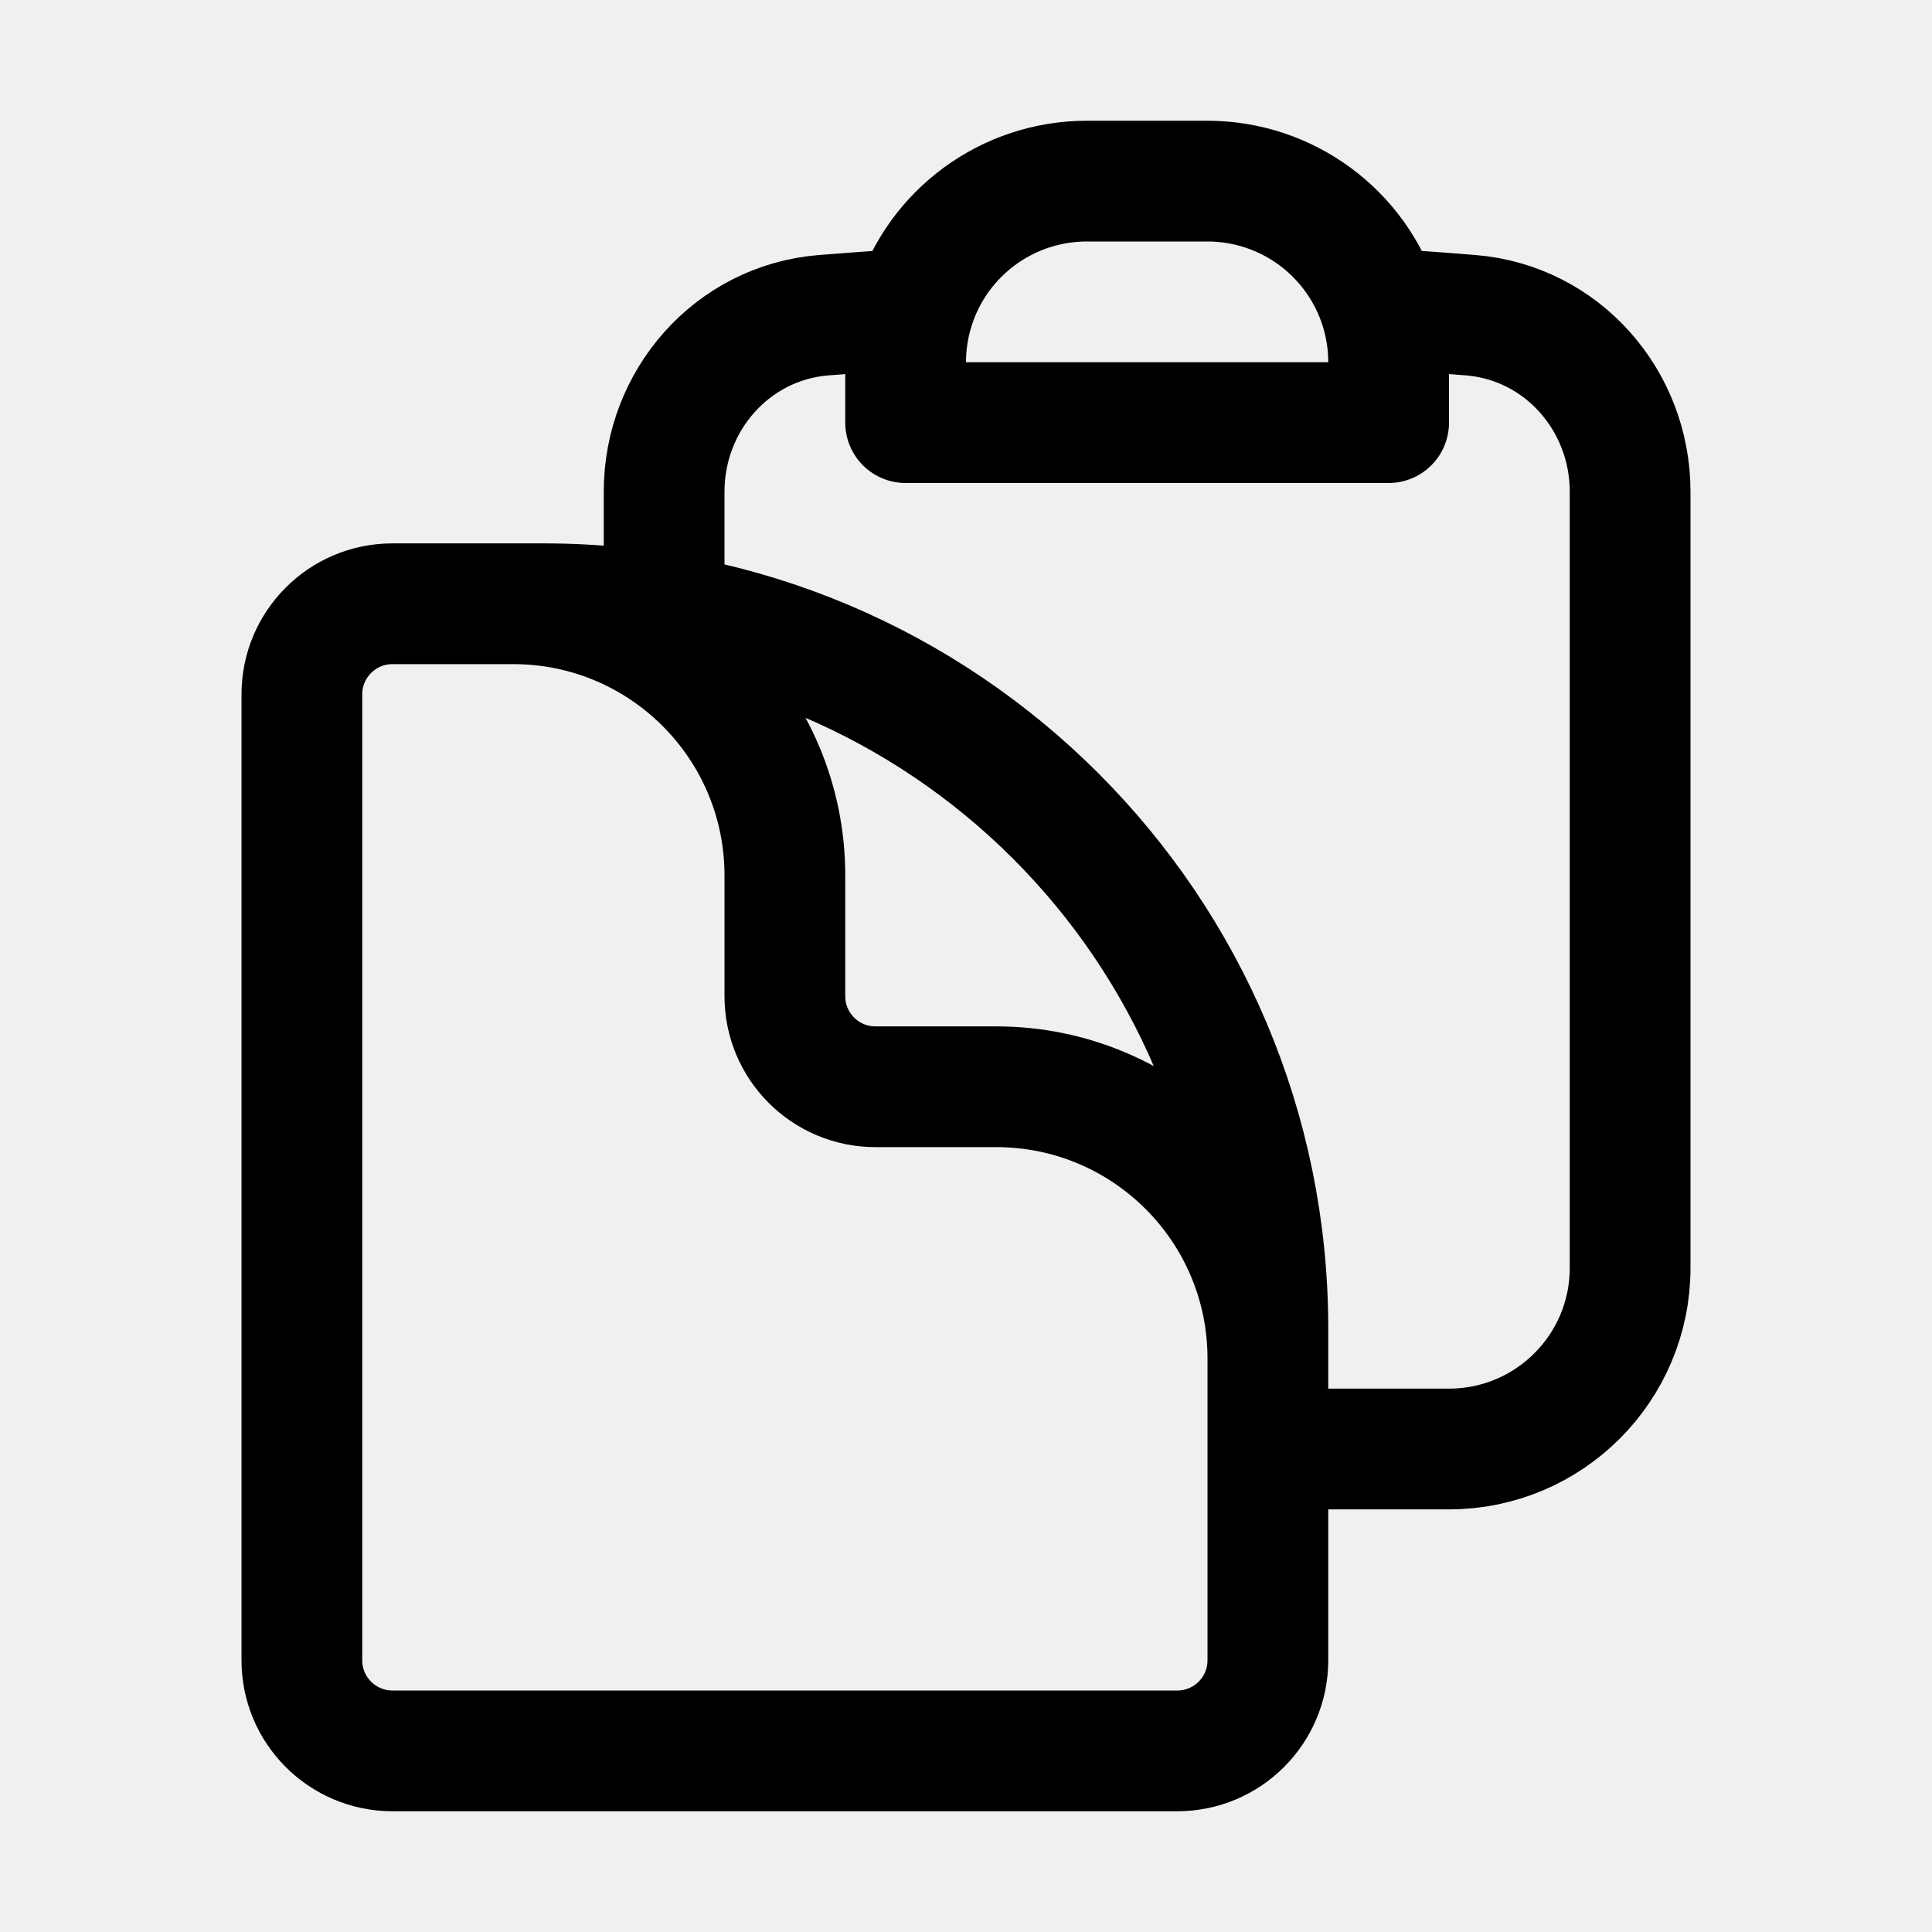
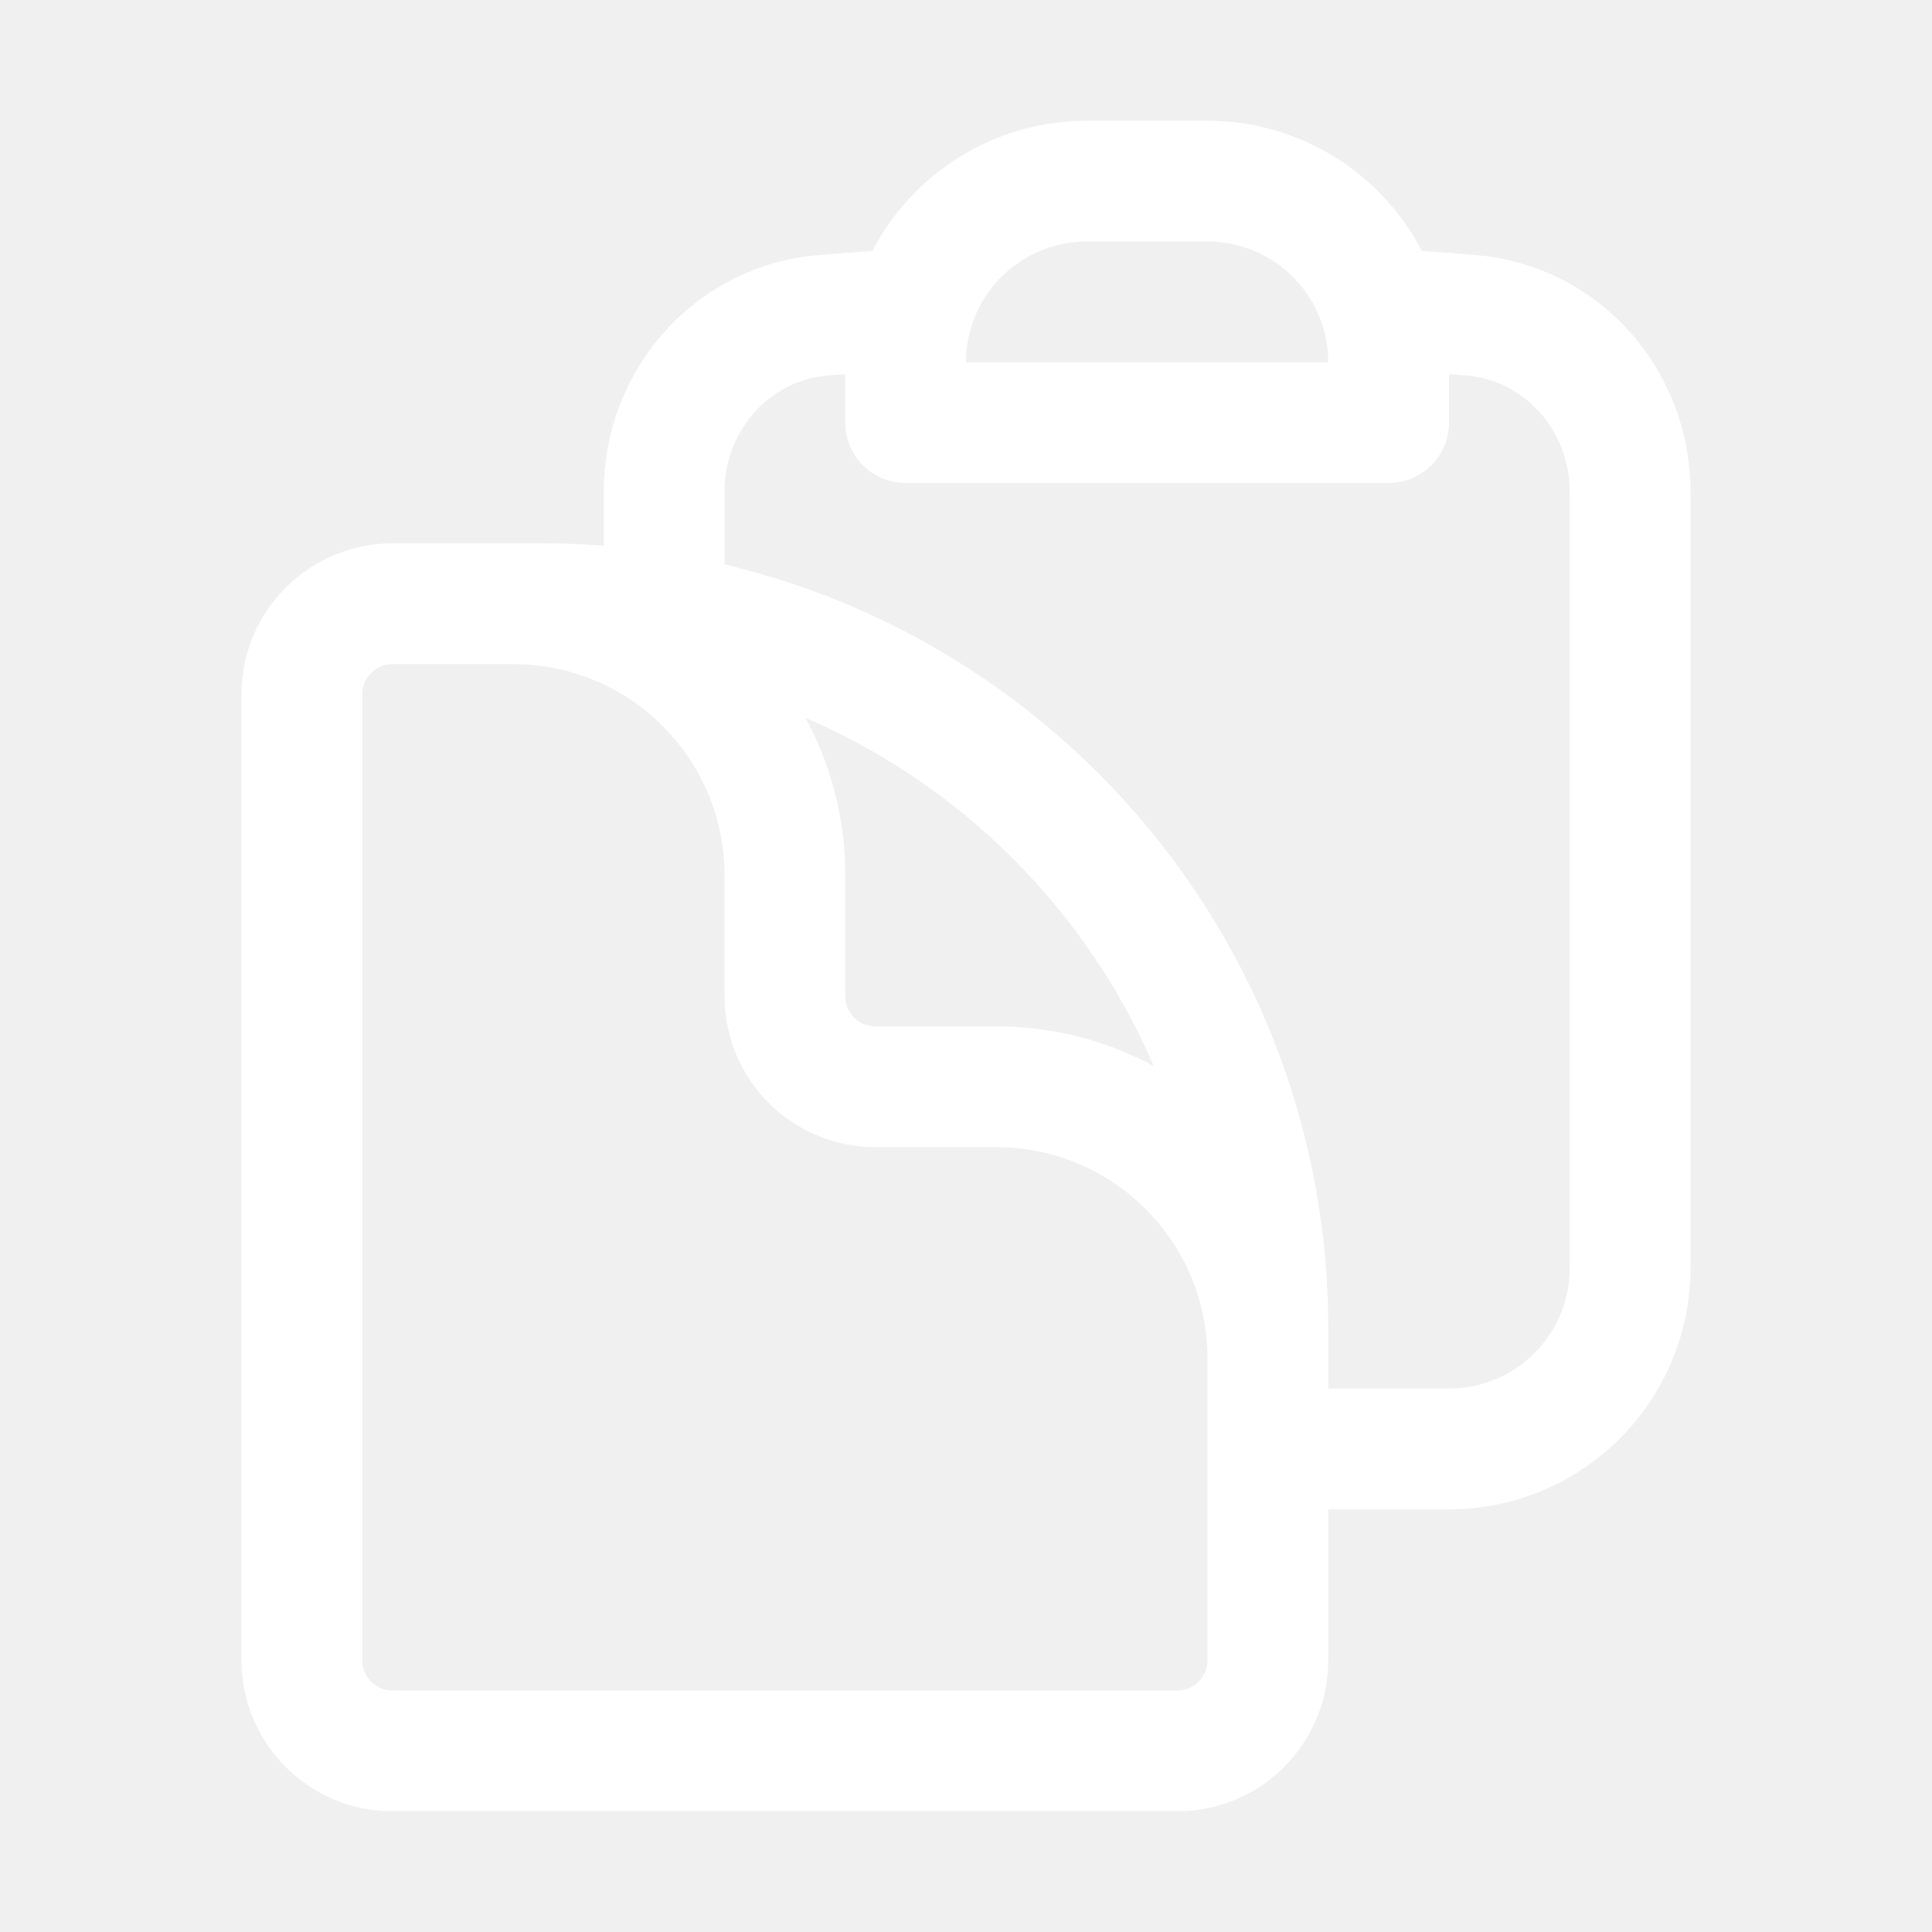
- <svg xmlns="http://www.w3.org/2000/svg" fill="none" viewBox="0 0 24 24" stroke-width="1.5" stroke="currentColor">
+ <svg xmlns="http://www.w3.org/2000/svg" fill="none" viewBox="0 0 24 24" stroke-width="1.5" stroke="white">
  <path stroke-linecap="round" stroke-linejoin="round" d="M8.25 7.5V6.108c0-1.135.845-2.098 1.976-2.192.373-.03.748-.057 1.123-.08M15.75 18H18a2.25 2.25 0 002.25-2.25V6.108c0-1.135-.845-2.098-1.976-2.192a48.424 48.424 0 00-1.123-.08M15.75 18.75v-1.875a3.375 3.375 0 00-3.375-3.375h-1.5a1.125 1.125 0 01-1.125-1.125v-1.5A3.375 3.375 0 006.375 7.5H5.25m11.9-3.664A2.251 2.251 0 0015 2.25h-1.5a2.251 2.251 0 00-2.15 1.586m5.8 0c.065.21.1.433.1.664v.75h-6V4.5c0-.231.035-.454.1-.664M6.75 7.5H4.875c-.621 0-1.125.504-1.125 1.125v12c0 .621.504 1.125 1.125 1.125h9.75c.621 0 1.125-.504 1.125-1.125V16.5a9 9 0 00-9-9z" />
</svg>
